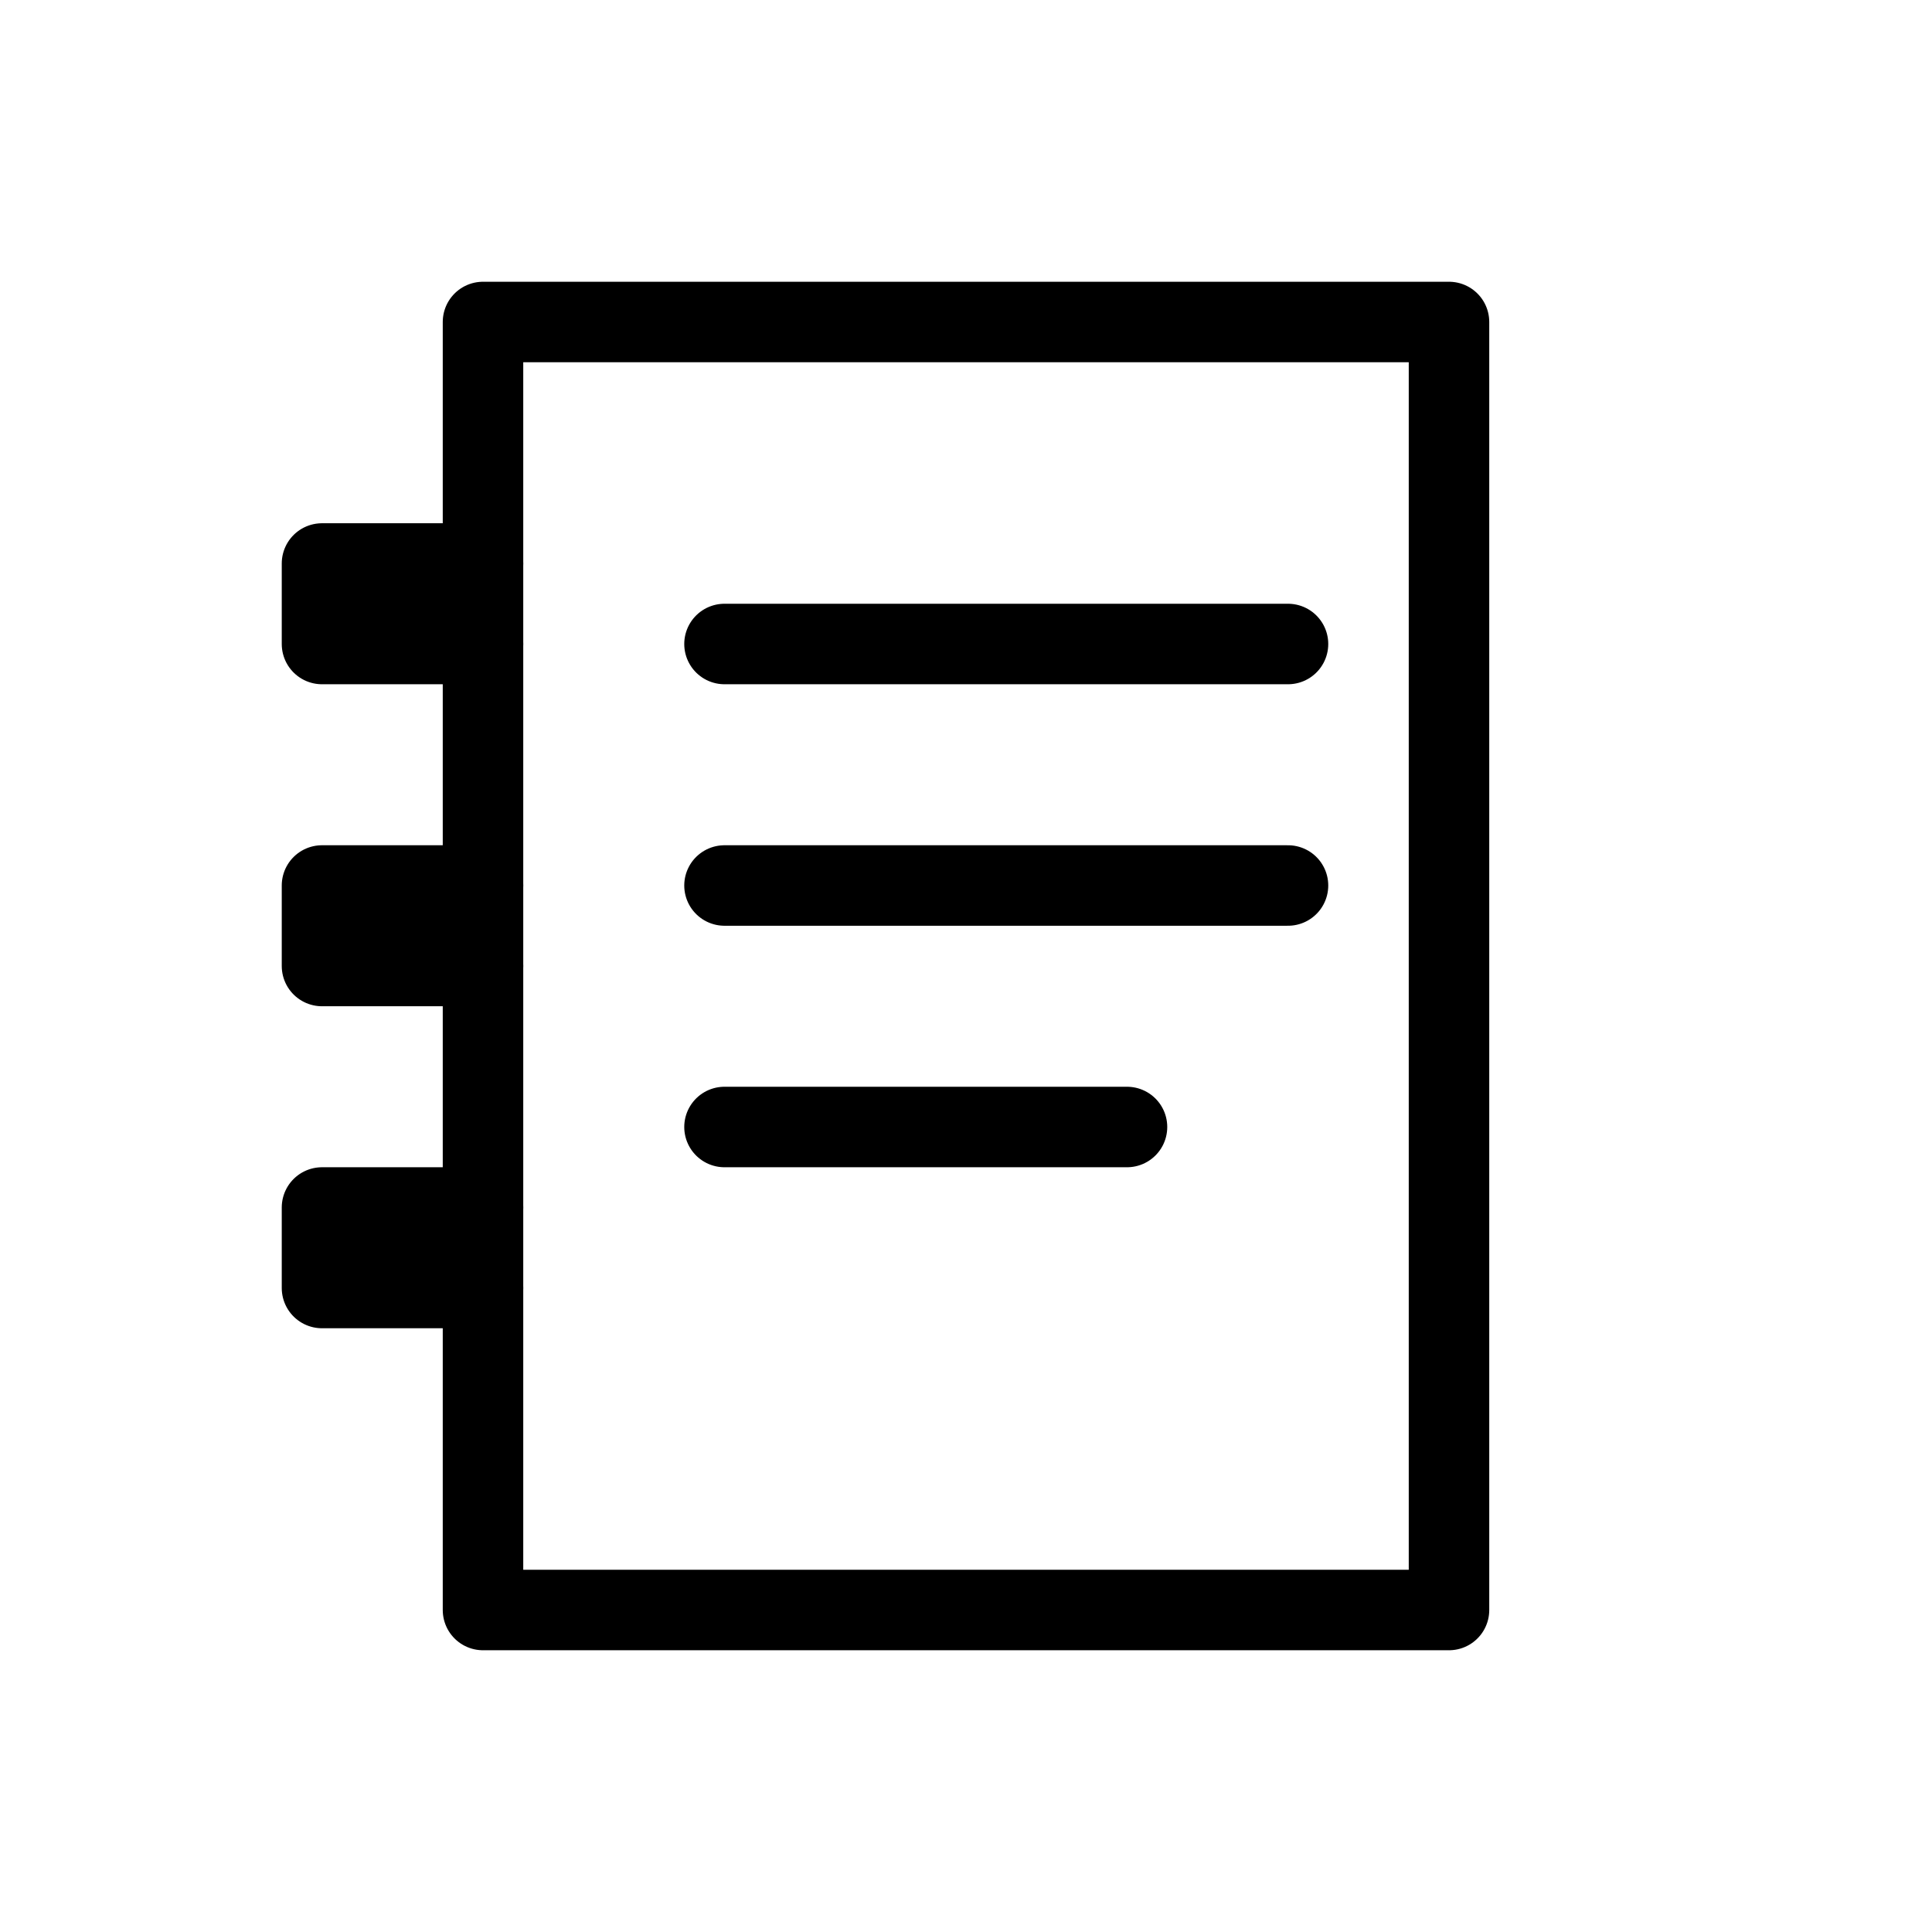
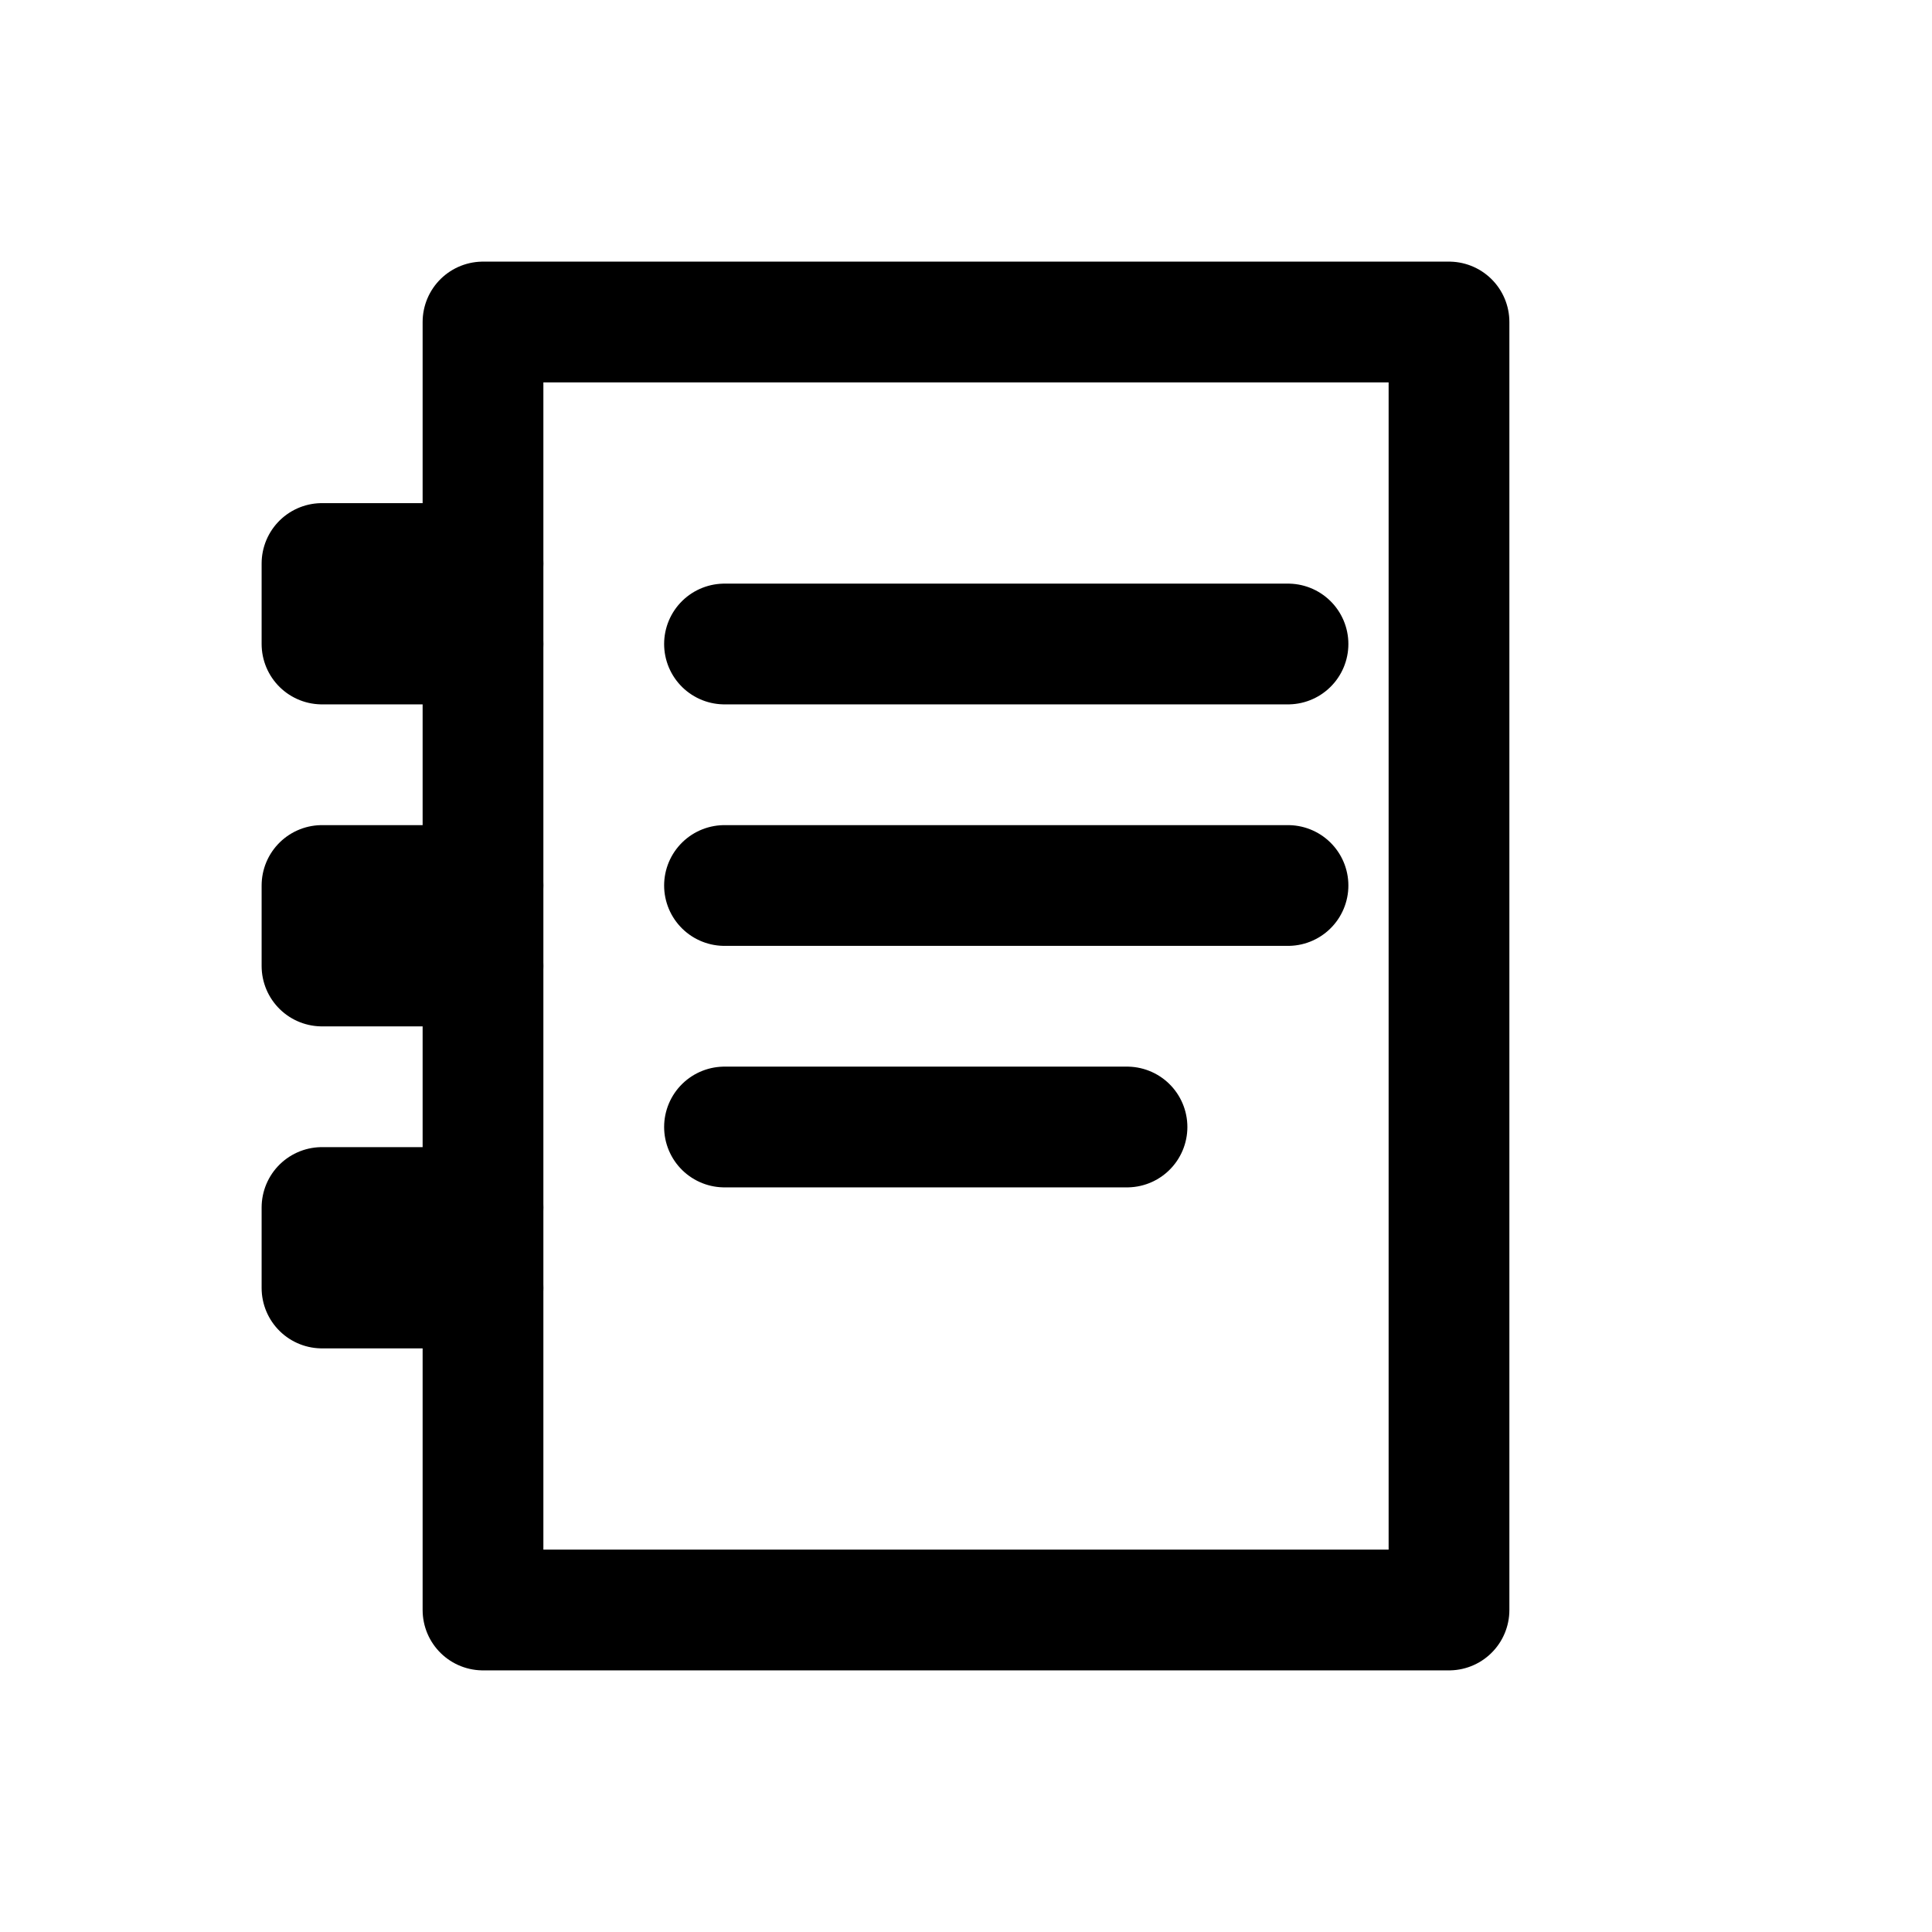
<svg xmlns="http://www.w3.org/2000/svg" version="1.1" width="48" height="48" viewBox="0 0 48 48">
-   <g fill="none" stroke="#000000" stroke-width="2" stroke-linecap="round" stroke-linejoin="round">
+   <g fill="none" stroke="#000000" stroke-width="3" stroke-linecap="round" stroke-linejoin="round">
    <path d="M12 8 L36 8 L36 40 L12 40 Z" />
    <path d="M12 14 L8 14 L8 16 L12 16" />
    <path d="M12 22 L8 22 L8 24 L12 24" />
    <path d="M12 30 L8 30 L8 32 L12 32" />
    <path d="M18 16 L32 16" />
    <path d="M18 22 L32 22" />
    <path d="M18 28 L28 28" />
  </g>
</svg>
